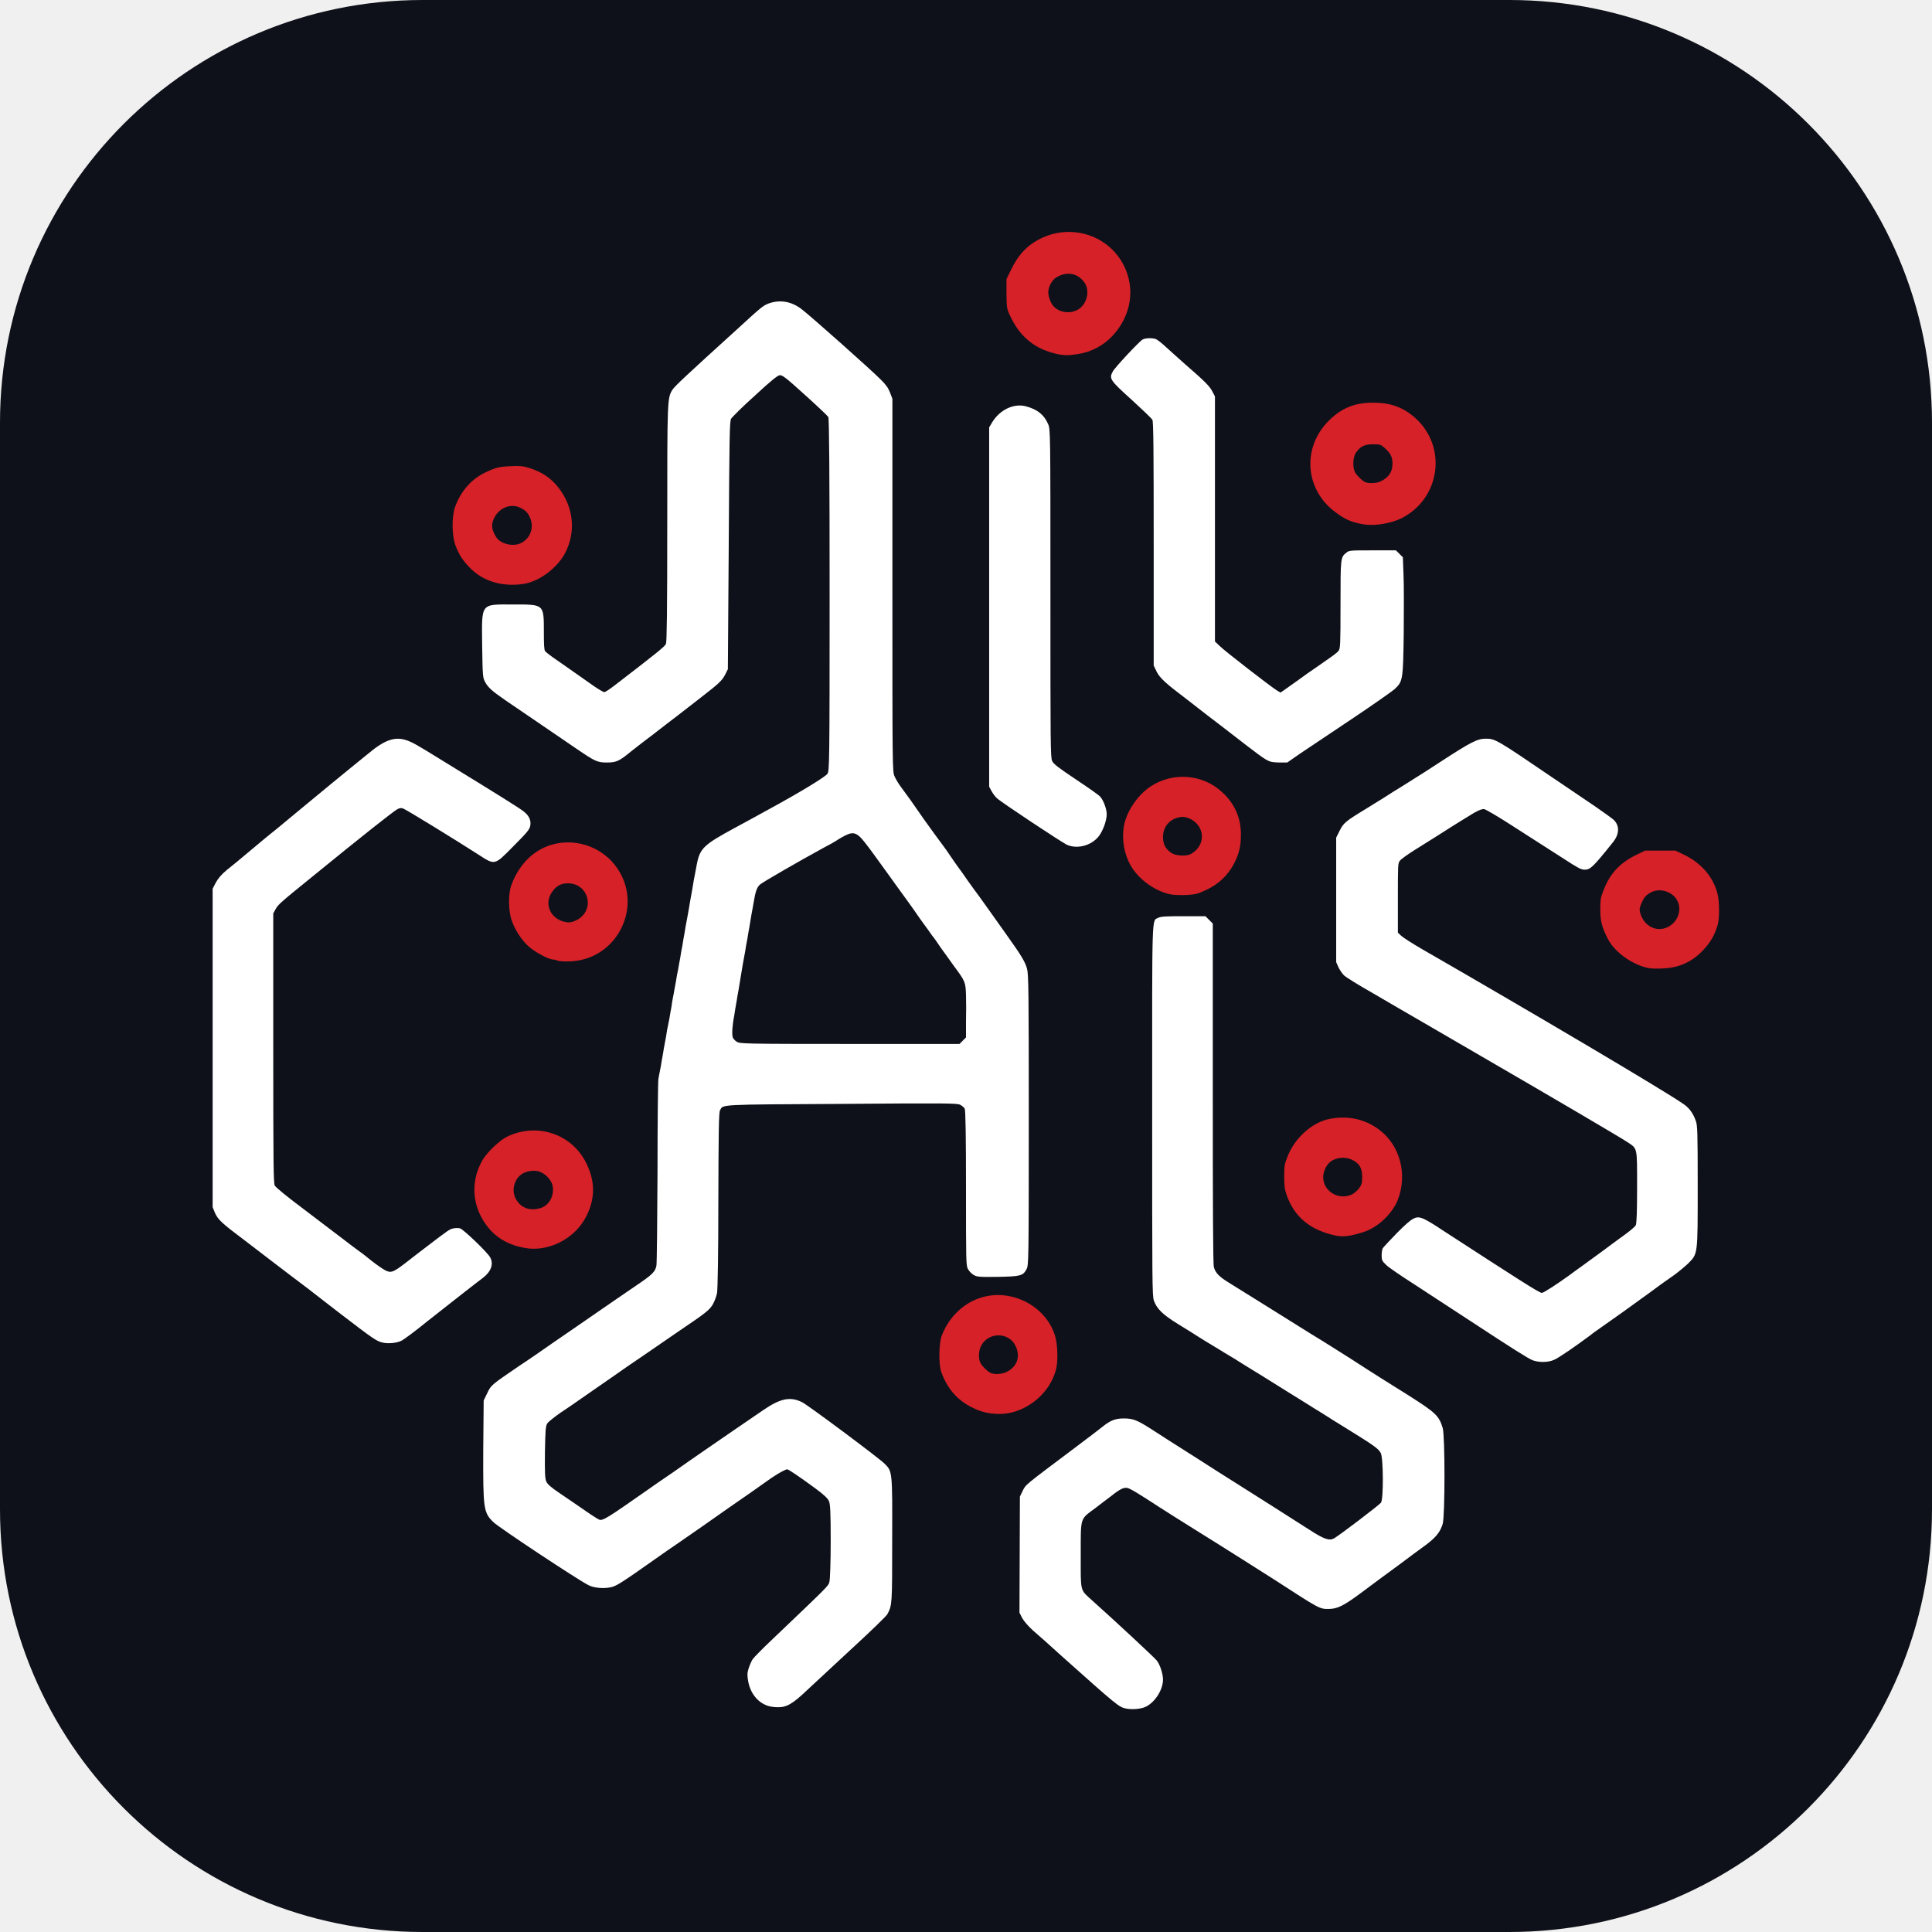
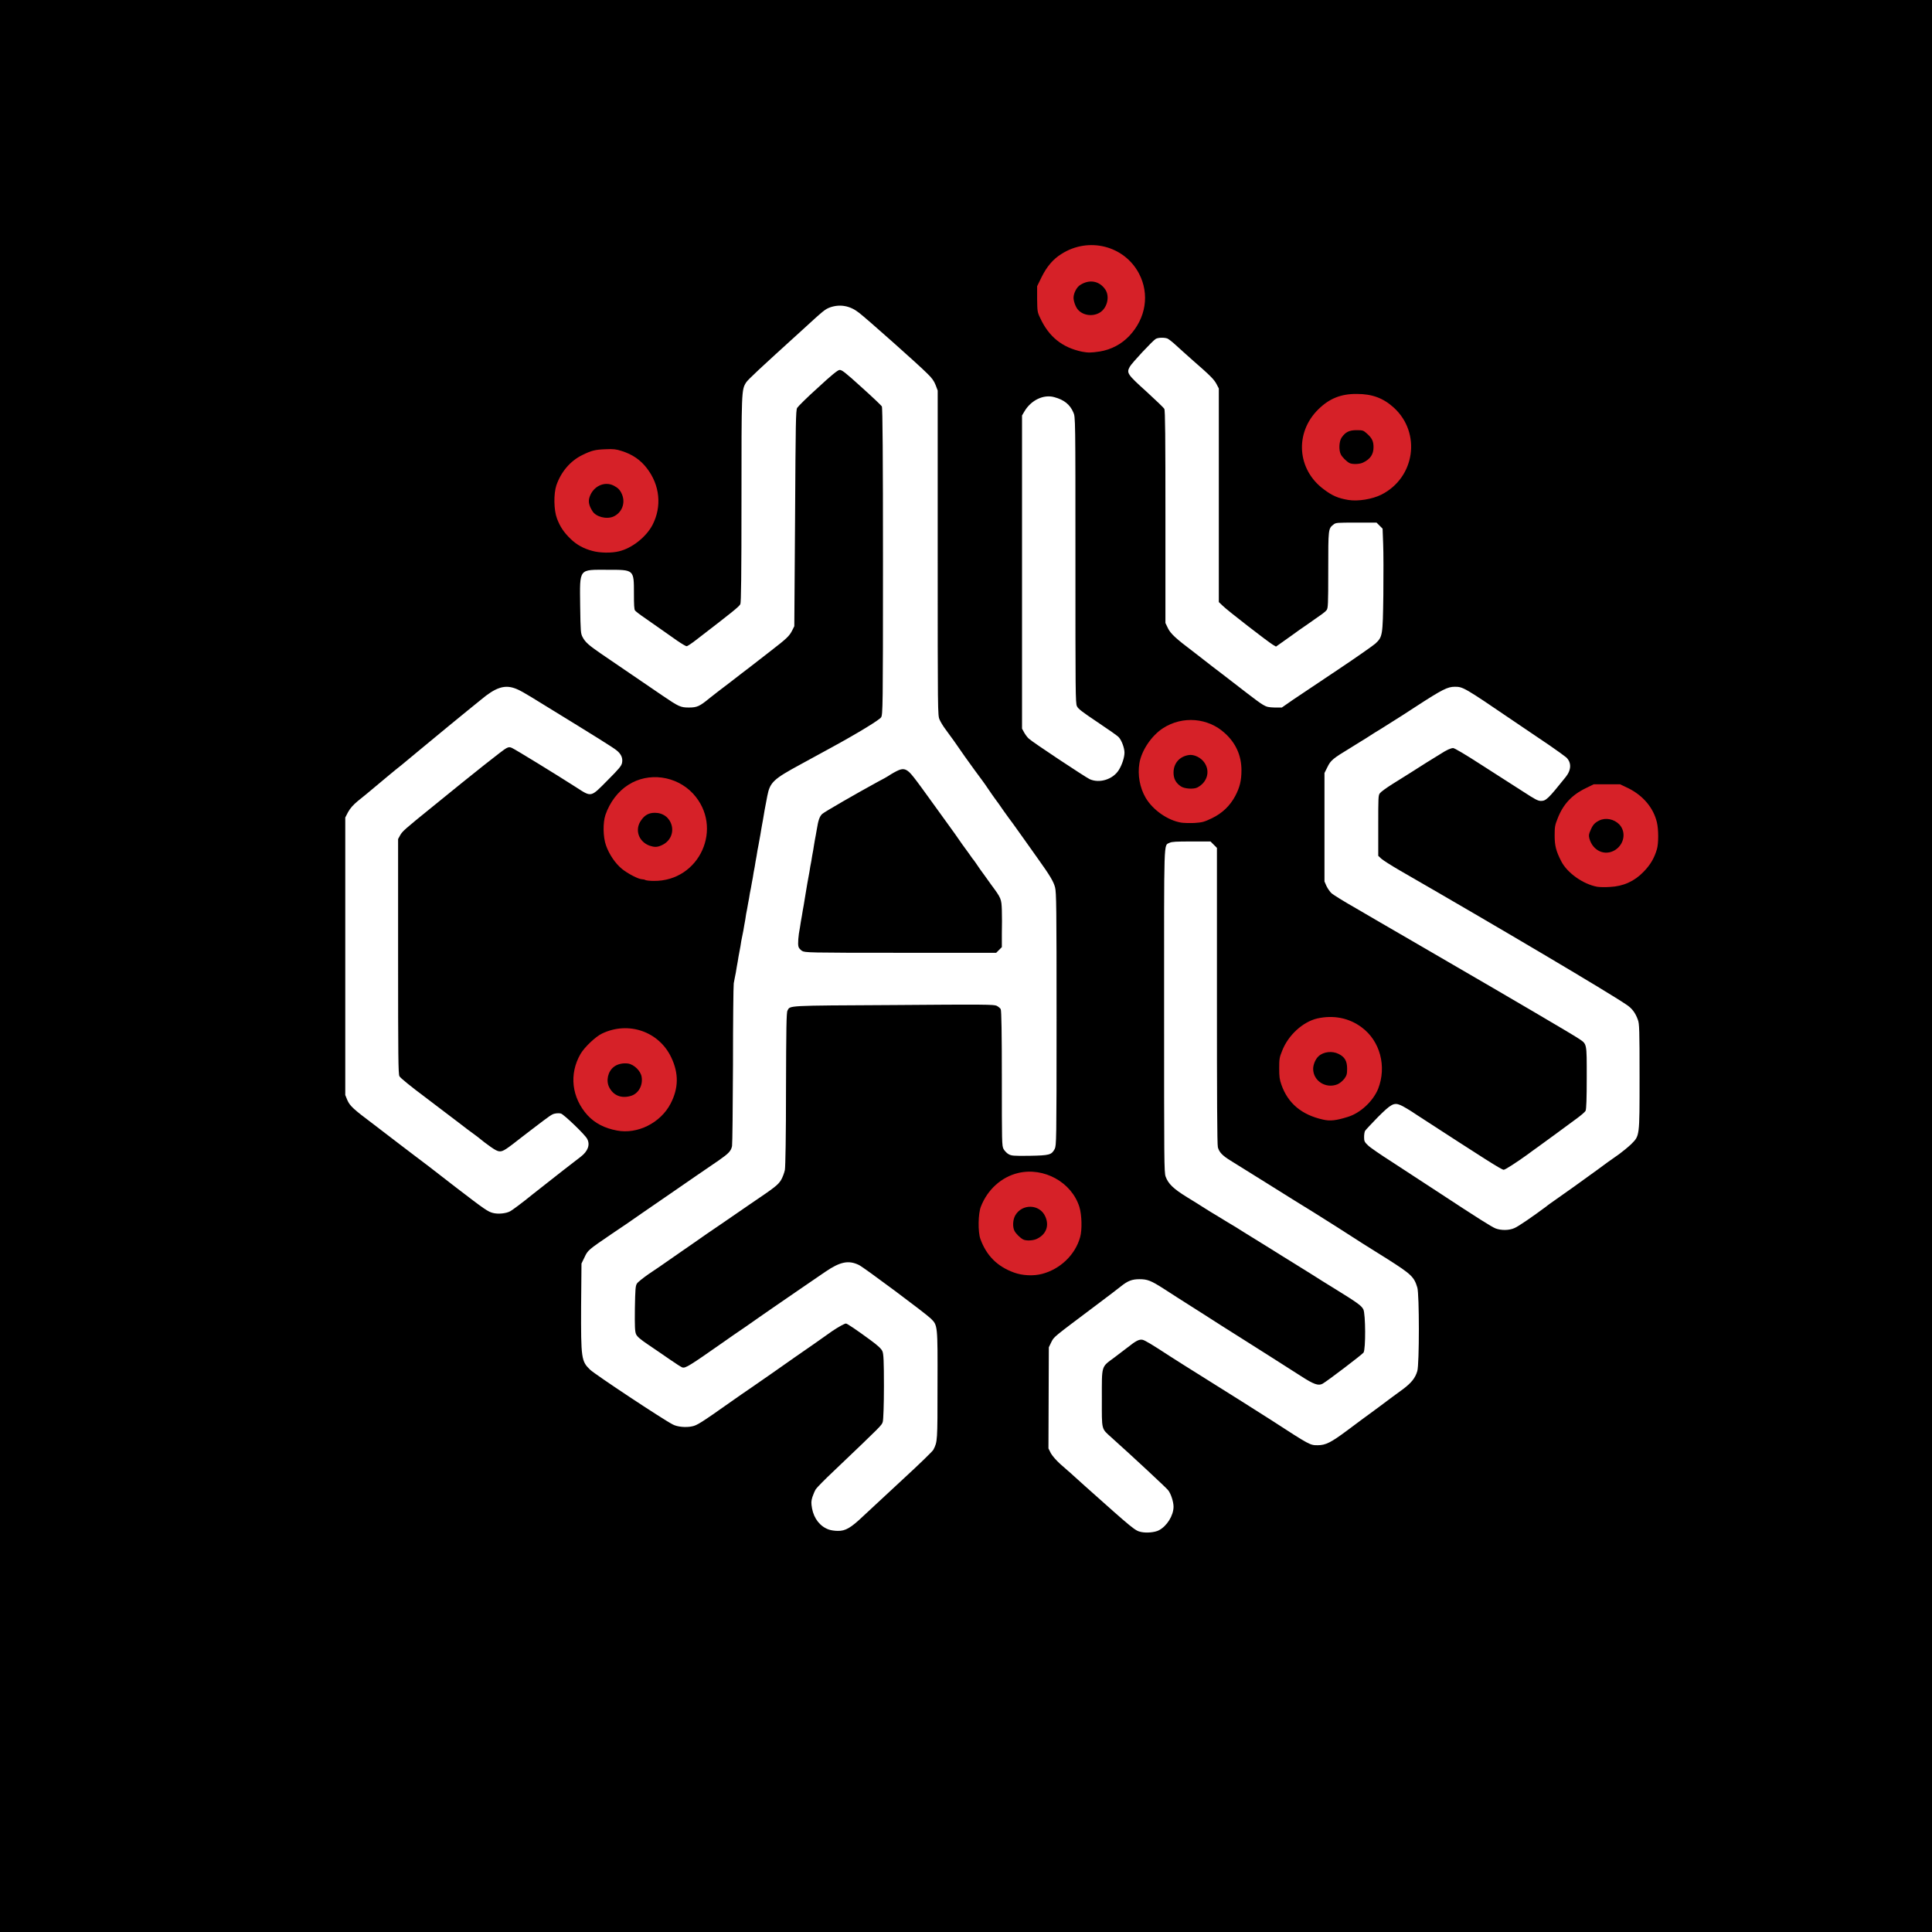
- <svg xmlns="http://www.w3.org/2000/svg" viewBox="0 0 1024 1024">
-   <rect width="1024" height="1024" rx="224" fill="#0e1119" />
-   <g transform="translate(512 512) scale(1.1474) translate(-531.0 -469.0)">
-     <path fill="#FFFFFF" fill-rule="evenodd" d="M604.9,812C601.6,811.3 601.1,810.9 574.9,787.5C569.9,782.9 564.1,777.8 562,776C559.8,774 557.9,771.8 557,770.3L555.7,767.7L555.8,740.9L555.9,714.1L557.1,711.6C558.8,708.3 557.3,709.6 581.9,691.1C587.5,686.9 593,682.7 594.1,681.8C597.7,678.9 600,678 603.9,678C608.1,678 610,678.7 616.7,683C621.3,686 625.4,688.6 638,696.6C640.6,698.3 645.1,701.1 648,703C650.8,704.8 655.1,707.5 657.5,709C664.2,713.2 680.7,723.7 689.6,729.4C696.4,733.8 698.8,734.6 701,733.4C703.5,732 721.9,718 722.7,716.9C723.9,715.1 723.8,696.4 722.6,694C721.6,692 719.5,690.5 707.2,682.9C703.1,680.4 698,677.2 696,675.9C693.9,674.6 689.5,671.9 686.2,669.8C682.9,667.8 677.2,664.2 673.5,661.9C669.7,659.5 665,656.6 663,655.4C660.9,654.1 657.3,651.9 655,650.4C652.6,649 648.5,646.5 645.9,644.9C643.2,643.3 639.8,641.2 638.4,640.3C636.9,639.3 632.7,636.7 629.1,634.5C621.8,630 619.2,627.4 617.8,623.6C617,621.2 617,615.7 617,535.7C617,442 616.7,448.4 619.9,446.7C621.1,446.1 623.5,446 631.5,446L641.6,446L643.3,447.7L645,449.4L645,527.8C645,580.2 645.1,606.8 645.5,608.1C646.2,610.7 647.9,612.5 652.3,615.2C661.2,620.7 682.6,634.1 685.8,636.1C687.7,637.3 692.2,640.1 696,642.4C699.7,644.7 705.4,648.3 708.7,650.4C719,657.1 725.4,661.1 735.5,667.4C748.1,675.4 749.5,676.8 751.2,682.4C752.3,685.9 752.3,723 751.2,726.7C750.1,730.4 748.1,732.9 743.6,736.3C741.4,737.9 735.5,742.2 730.5,746C725.4,749.7 718,755.2 714,758.2C705.4,764.6 702.6,766 698.4,766C694.3,766 694.3,766 673.5,752.5C666.1,747.8 648.3,736.5 637,729.5C629.5,724.8 623.6,721.1 620.2,718.9C610.4,712.5 606.9,710.4 605.5,710.1C603.8,709.8 602.1,710.6 597.6,714.2C596,715.4 592.8,717.8 590.5,719.6C583.6,724.7 584,723.4 584,741.2C584,758.5 583.6,756.9 589.2,762C600.6,772.2 618.3,788.7 619.1,789.8C620.6,791.6 622,796 622,798.6C622,803.2 618.5,808.9 614.2,811.1C612.1,812.2 607.7,812.6 604.9,812ZM439.3,810.7C434.7,809.1 431.4,804.9 430.4,799.5C429.9,796.6 429.9,795.7 430.6,793.4C431.1,791.9 431.9,790.1 432.4,789.3C432.9,788.5 437.2,784.1 442,779.6C467.8,755 467.4,755.4 467.9,753.5C468.2,752.5 468.5,744.5 468.5,734.8C468.5,721.3 468.3,717.6 467.7,716.2C467.2,715 465.5,713.3 461.4,710.3C454.2,705 449,701.5 448.4,701.5C447.6,701.5 444.4,703.3 441.1,705.5C439.4,706.7 435.3,709.6 431.9,712C425.4,716.5 417.6,721.9 409.7,727.5C407.2,729.2 402.3,732.6 398.9,735C395.5,737.3 390.3,740.9 387.5,742.9C371.5,754.2 369.4,755.5 366.8,756C363.6,756.7 359,756.3 356.6,755C351.6,752.5 315.4,728.5 312.8,726C308.1,721.5 307.9,720 308,692.5L308.2,669.7L309.8,666.4C311.6,662.6 311.6,662.6 324.5,653.8C328.5,651.2 335.3,646.5 339.7,643.4C344.1,640.4 351,635.6 355.1,632.8C359.2,630 365.7,625.5 369.6,622.8C373.5,620.1 378.6,616.6 381,615C386.3,611.3 387.5,610 388,607.4C388.2,606.2 388.4,586.9 388.5,564.5C388.5,542 388.7,522.6 388.9,521.2C389.2,519.8 389.6,517.2 390,515.5C390.3,513.7 390.7,511.1 391,509.7C391.2,508.3 391.6,506 391.9,504.5C392.2,502.9 392.7,500.4 392.9,498.7C393.2,497.1 393.7,494.6 394,493.2C394.2,491.8 394.7,489.2 395,487.5C395.2,485.7 395.7,483.1 396,481.7C396.2,480.3 396.7,477.9 397,476.2C397.2,474.6 397.7,472.1 398,470.7C398.2,469.3 398.7,466.9 399,465.2C399.2,463.6 399.7,461 400,459.5C400.2,457.9 400.7,455.4 401,453.7C401.2,452.1 401.7,449.5 402,448C402.3,446.4 402.7,444 403,442.5C403.2,440.9 403.7,438.6 403.9,437.2C404.2,435.8 404.5,433.8 404.7,432.7C405,430.7 405.2,429.6 406.7,421.8C408.1,414.6 410,412.9 424.2,405.2C427.2,403.6 434.9,399.4 440.5,396.3C455,388.4 466.2,381.5 467,380.2C467.9,378.8 468,375.4 468,297.5C468,242.1 467.8,216.1 467.4,215.4C467.1,214.9 462.3,210.3 456.6,205.2C447.9,197.3 446.1,195.9 444.9,196.1C444,196.2 440.7,198.8 433.5,205.5C427.9,210.5 423,215.4 422.5,216.2C421.8,217.6 421.7,223.3 421.4,274.8L421,331.9L419.8,334.3C418.3,337.2 416.9,338.5 408.5,345C405.1,347.6 400.5,351.2 398.2,353C395.9,354.7 390.8,358.7 386.9,361.7C382.9,364.7 378,368.5 376,370.1C370.8,374.4 369.4,375 365.1,375C360.7,375 359.7,374.5 351.3,368.8C343.6,363.5 325.6,351.3 318.6,346.5C312.2,342.1 310.2,340.4 308.8,337.7C307.8,335.8 307.7,335 307.5,321.1C307.3,300.9 306.5,302 322.1,302C336.1,302 336,301.8 336,314.6C336,320.4 336.1,323 336.6,323.6C336.9,324 339.3,325.9 342,327.7C344.6,329.5 348.6,332.3 351,334C353.3,335.6 357,338.2 359.1,339.7C361.3,341.2 363.5,342.5 363.9,342.5C364.4,342.5 366.6,341 368.8,339.3C388.3,324.3 391.8,321.5 392.4,320.2C392.8,319.2 393,305.2 393,264.8C393,207.2 393,206.7 395.4,202.8C396.4,201.2 402.3,195.7 424.9,175.2C437,164.1 437.2,164 440,162.9C445.2,161.1 450.5,162 455.2,165.7C458.7,168.3 487.3,193.7 491.5,198C494,200.4 495.1,202 495.9,204.1L497,207L497,293.1C497,377.9 497,379.2 498,381.4C498.5,382.6 499.9,384.9 501.1,386.5C503.8,390.1 506.8,394.3 511.4,401C515.3,406.4 518.2,410.5 520.5,413.5C521.2,414.4 522.8,416.7 524,418.5C525.2,420.2 526.7,422.5 527.5,423.5C528.2,424.4 530.2,427.2 531.9,429.7C533.7,432.2 535.9,435.3 537,436.7C538,438.1 540.7,441.9 543,445.1C545.3,448.4 548.5,452.9 550.1,455.1C556.4,463.9 558.4,467.2 559.2,470.3C559.9,473 560,480.8 560,540.2C560,606.1 559.9,607 559,609C557.3,612.1 556.4,612.4 545.6,612.6C537,612.7 536.1,612.6 534.5,611.7C533.6,611.2 532.4,609.9 531.9,609C531,607.3 531,605.4 531,571.6C531,548 530.8,535.6 530.4,534.9C530.2,534.4 529.2,533.6 528.3,533.1C526.8,532.4 522.6,532.3 473.5,532.7C416.1,533 418.9,532.9 417.4,535.6C416.8,536.5 416.7,545.3 416.6,577C416.6,602.1 416.3,618.3 416,620.1C415.7,621.6 414.8,624 414,625.4C412.3,628.1 410.9,629.2 397.6,638.2C393.2,641.2 386.1,646.1 381.9,649C377.7,651.8 371.2,656.3 367.4,659C363.7,661.6 358.1,665.4 355,667.6C352,669.7 347,673.2 343.9,675.2C340.9,677.3 338,679.6 337.6,680.3C336.8,681.5 336.7,683.3 336.5,693.5C336.4,703 336.5,705.6 337.1,707.1C337.7,708.4 339.1,709.7 343.7,712.8C346.9,714.9 352,718.5 355.1,720.6C358.1,722.7 361.1,724.6 361.7,724.8C363.4,725.2 365.5,723.9 383.2,711.5C386,709.5 391.5,705.7 395.5,703C399.4,700.2 406,695.7 410,692.9C417.2,688 427.2,681 437.4,674.1C445.3,668.7 449.8,667.8 455.3,670.5C458.1,671.9 490.7,696.2 493.4,698.9C497,702.5 497,702.2 496.9,734.2C496.9,764.1 496.9,764.1 494.7,768.4C494.3,769.2 487.1,776.2 478.6,784C470.2,791.8 460.7,800.6 457.6,803.5C451,809.8 448.1,811.5 444,811.4C442.5,811.4 440.4,811.1 439.3,810.7ZM792.7,651.1C790.5,650.2 783.5,645.8 762.5,632C754.6,626.8 743.5,619.6 737.7,615.8C731.9,612.1 726.2,608.2 725.1,607.1C723.2,605.3 723,604.8 723,602.7C723,601.4 723.2,600 723.5,599.4C723.8,598.9 726.8,595.7 730.2,592.2C737.3,585.1 738.8,584.3 742.2,585.7C743.3,586.1 747.4,588.5 751.2,591.1C786.5,614 795.8,620 797,620C797.8,620 803.8,616.1 809.5,612C811,610.9 813.4,609.1 815,608C816.5,606.9 820.6,603.9 824.2,601.3C827.8,598.6 832.7,595 835.2,593.2C837.7,591.4 840.1,589.4 840.4,588.7C840.8,587.8 841,582.4 841,571C841,552.4 841.2,553.5 836.6,550.4C833.7,548.4 798.9,528 768.2,510.2C765.7,508.8 756.1,503.1 746.7,497.7C737.4,492.3 724.6,484.9 718.5,481.3C712.3,477.8 706.6,474.2 705.8,473.5C705,472.8 703.8,471.1 703.1,469.7L702,467.2L702,438.5L702,409.7L703.6,406.5C705.3,403 706.5,402 715.6,396.5C717.6,395.3 721.3,392.9 724,391.3C726.6,389.6 730.4,387.2 732.6,385.9C742.2,379.9 745.1,378 750.3,374.6C764.6,365.3 767.3,364 771.1,364C775.4,364 776,364.3 801.7,381.8C808.6,386.5 817.5,392.5 821.5,395.2C825.4,397.9 829.3,400.7 830.1,401.4C833,404.1 832.9,408.1 829.8,411.9C820.5,423.5 819.4,424.5 816.7,424.5C815.1,424.5 813.5,423.6 807.5,419.7C804.9,418 800.2,415 797.2,413.1C794.2,411.2 788.9,407.8 785.5,405.6C776.4,399.7 770.9,396.5 770.2,396.5C769,396.5 766.7,397.5 763.5,399.6C761.7,400.7 758.4,402.7 756.2,404.1C754,405.5 750.2,407.9 747.7,409.5C745.2,411 740.8,413.9 737.8,415.7C734.8,417.6 731.9,419.7 731.4,420.4C730.5,421.5 730.5,422.6 730.5,437.6L730.5,453.6L732.1,455.1C733.1,456 737.5,458.8 742,461.4C793.9,491.3 851.9,525.6 861.9,532.4C864.9,534.3 866.8,536.8 868.1,540.5C868.9,542.5 869,545.8 869,570.7C869,603 869.1,601.8 864.5,606.5C862.9,608 860.1,610.3 858.2,611.7C856.3,613 853.5,615 852.1,616C850.6,617.1 848.3,618.8 846.8,619.9C836.6,627.3 830.9,631.4 825,635.5C822.9,637 820.4,638.7 819.5,639.5C812.8,644.5 804.7,650.1 802.7,650.9C799.9,652.2 795.6,652.2 792.7,651.1ZM261.3,642.9C258.6,642.2 257.2,641.3 241.2,629C237.6,626.2 231.2,621.3 227,618C222.7,614.8 216.2,609.8 212.5,607C208.7,604.1 202.2,599.1 198,595.9C187.2,587.8 185.5,586.2 184.1,583.1L183,580.4L183,506.9L183,433.3L184.5,430.4C185.7,428.3 187.1,426.7 189.6,424.6C191.6,423 196.2,419.3 199.8,416.2C203.4,413.2 209.2,408.3 212.8,405.5C216.3,402.6 220.5,399.1 222.2,397.7C223.9,396.3 230.8,390.6 237.7,384.9C244.6,379.3 252.3,372.9 255,370.8C262.4,364.6 267.1,362.9 272.5,364.7C275.2,365.6 277.5,366.9 288.8,373.9C315.7,390.4 325,396.2 326.8,397.7C329.2,399.6 330.2,401.8 329.7,404.3C329.4,405.9 328.2,407.4 322,413.6C313,422.7 313.6,422.6 305.4,417.3C294.8,410.5 273.3,397.3 271.3,396.4C270.2,395.9 269.6,395.9 268.3,396.6C266.8,397.3 251.4,409.5 229.7,427.2C214,439.9 213.3,440.6 212.1,442.7L211,444.7L211,506.9C211,560.7 211.1,569.2 211.7,570.4C212.1,571.3 217.8,575.9 226.1,582.1C233.6,587.8 241.6,593.9 244,595.7C246.3,597.5 249.2,599.7 250.5,600.6C251.7,601.4 254.5,603.6 256.7,605.4C258.9,607.1 261.6,609 262.8,609.6C265.4,610.9 266.4,610.5 271.8,606.4C273.9,604.7 278.7,601.1 282.3,598.3C291.9,591 292.5,590.5 294.3,590.2C295.2,590 296.6,590 297.3,590.2C298.8,590.6 310.1,601.4 311.2,603.6C312.9,606.7 311.6,610.2 307.8,613.1C304.7,615.4 294,623.8 282.2,633.1C276.8,637.5 271.4,641.5 270.4,642C268.2,643.2 264,643.6 261.3,642.9ZM529.5,503.5L531,502L531,494.9C531.1,490.9 531.1,485.3 531,482.5C530.8,476.4 530.7,476.1 525.2,468.7C523.4,466.2 520.8,462.5 519.3,460.5C517.9,458.4 516.2,455.9 515.4,455C514.7,454 512.3,450.6 510,447.5C507.8,444.3 504.3,439.3 502.2,436.5C500.1,433.6 497.1,429.5 495.7,427.5C483.6,410.7 482.5,409.3 480.3,408.1C478.4,407.2 476.9,407.6 472.2,410.4C470.6,411.5 467.4,413.3 465.2,414.4C453.5,420.8 437,430.3 435.8,431.4C434.4,432.7 433.7,434.7 432.9,439.7C432.6,441.4 432.2,443.8 431.9,445.2C431.7,446.6 431.2,449.1 431,450.7C430.7,452.4 430.2,454.9 430,456.5C429.7,458 429.2,460.6 429,462.2C428.7,463.9 428.2,466.6 427.9,468.2C427.6,469.9 427.2,472.6 426.9,474.2C426.6,475.9 426.2,478.3 426,479.7C425.7,481.1 425.3,483.7 425,485.5C424.7,487.2 424.2,489.9 424,491.5C423.1,496 422.8,500.3 423.2,501.7C423.3,502.4 424.2,503.4 425.1,504C426.7,504.9 427.9,505 477.4,505L528,505L529.5,503.5ZM577.6,413C575.1,411.8 547.3,393.4 545.3,391.5C544.5,390.8 543.4,389.3 542.8,388.2L541.7,386.2L541.7,303.2L541.7,220.2L543,218C546.5,212.1 553.1,208.9 558.8,210.5C564,211.9 567.1,214.4 568.9,218.6C570,221 570,221.4 570,296.8C570,366.3 570,372.7 570.8,374.3C571.4,375.7 573.7,377.4 581.9,382.9C587.6,386.7 592.6,390.2 593,390.8C594.5,392.4 596,396.5 596,398.9C596,401.4 594.7,405.4 593,408.1C589.9,413.1 582.8,415.3 577.6,413ZM669.5,373.6C668.2,372.9 664.3,370 660.7,367.2C657.1,364.4 651.4,360 648,357.4C644.6,354.8 640.1,351.4 638,349.7C635.9,348.1 633.3,346 632.2,345.2C623.3,338.5 620.5,335.9 619.1,333.1L617.7,330.2L617.7,274C617.7,232 617.6,217.4 617.1,216.7C616.8,216.1 612.6,212.1 607.8,207.7C597.5,198.4 597,197.7 598.8,194.4C599.7,192.6 611,180.5 612.6,179.6C613.9,178.9 616.9,178.8 618.7,179.4C619.4,179.7 621.5,181.3 623.4,183.1C625.2,184.8 629.2,188.3 632.2,191C641.4,199 643.5,201.1 644.8,203.6L646,205.9L646,262.5L646,319.1L648.1,321.1C650.6,323.6 672.1,340.2 674.6,341.7L676.3,342.7L678.3,341.3C679.3,340.6 682.1,338.6 684.5,336.9C686.8,335.2 690.6,332.5 693,330.9C701.2,325.2 702.2,324.5 703.1,323.4C703.9,322.4 704,320.6 704,302.1C704,280.2 704,280.2 706.8,278C708,277 708.7,277 718.8,277L729.6,277L731.2,278.6L732.8,280.2L733.1,288.2C733.3,292.6 733.3,304.9 733.2,315.4C732.9,337 732.8,337.5 729,341.1C728,342 719.1,348.3 709.2,354.9C699.3,361.5 688.6,368.7 685.3,370.9L679.4,375L675.6,375C672.3,374.9 671.4,374.7 669.5,373.6Z" />
-     <path fill="#D62128" fill-rule="evenodd" d="M537.5,674.5C528.6,671.3 522.8,665.5 519.6,656.6C518.3,653 518.4,643.2 519.9,639.5C523.4,630.5 530.8,623.8 539.7,621.7C553.3,618.5 568,626.6 572.1,639.7C573.4,643.9 573.6,651.8 572.5,655.7C569.9,665.1 561.9,672.7 552.3,675.2C547.7,676.4 541.9,676.1 537.5,674.5ZM549.8,656.5C554.6,654.1 556.2,649.5 554,644.7C551,638.1 541.7,637.9 538.1,644.2C536.8,646.5 536.6,650.3 537.7,652.4C538.4,653.8 540.6,656 542.2,656.9C543.8,657.8 547.8,657.6 549.8,656.5ZM327,599.2C320.4,598 315.3,595.3 311.4,591.1C303,581.8 301.5,569.3 307.7,558.6C309.8,555 315.7,549.4 319.1,547.8C333.1,541.1 349.3,546.7 355.8,560.5C359.8,568.9 359.7,576.8 355.4,585C350.1,595.2 337.8,601.3 327,599.2ZM701.2,593.4C690,590.9 682.7,584.9 679.2,575C678.2,572.2 678,570.7 678,566.3C678,561.5 678.1,560.5 679.5,557.1C682.7,548.7 690.5,541.6 698.2,539.8C706.8,537.9 715,539.5 721.7,544.5C731.5,551.7 735.1,565.3 730.4,577.2C727.7,583.7 721,590 714.3,592C708.2,593.9 705,594.3 701.2,593.4ZM334.2,580.9C338.3,579.8 340.8,575.4 340.1,570.9C339.7,567.7 336.1,564.2 332.9,563.7C330.2,563.3 327.1,564 325.3,565.5C322.2,567.9 321.1,572.8 322.9,576.3C325.1,580.6 329.2,582.3 334.2,580.9ZM708.9,574.7C710.1,574.2 711.5,573 712.5,571.8C713.8,570 714,569.3 714,566.4C714,562.3 712.7,560.2 709.5,558.6C706.1,556.9 701.5,557.4 698.9,559.8C697.3,561.2 696,564.2 696,566.5C696,572.9 702.7,577.2 708.9,574.7ZM846.5,470C839,468.6 830.6,462.6 827.5,456.5C824.7,451.1 824,448.1 824,442.9C824,438.6 824.1,437.4 825.5,434C828.4,426.4 833,421.4 840.4,417.8L844.7,415.7L851.7,415.7L858.7,415.7L863.1,417.8C870.9,421.7 876.4,428.2 878.2,435.9C879.1,439.6 879.1,447.1 878.2,450.1C876.8,454.9 874.7,458.4 871.1,462.1C866.3,467.1 860.3,469.8 853.3,470.1C850.8,470.3 847.7,470.2 846.5,470ZM342.2,466.5C341.7,466.2 340.7,466 340.1,466C338.3,465.9 332.8,463.1 329.6,460.5C326.1,457.6 322.9,452.9 321.2,448.1C319.6,443.7 319.5,436 320.9,431.9C323.2,425.2 327.6,419.4 333,416C343.7,409.1 358.4,411.1 367.3,420.6C383.8,438.5 370.9,467.2 346.5,466.9C344.7,466.9 342.8,466.7 342.2,466.5ZM856.1,450.5C860.9,447.4 862,441 858.3,437C855.5,434.1 851,433.2 847.6,434.9C845.2,436.1 844.2,437.2 843,440.1C842.1,442.1 842,442.8 842.4,444.4C844.2,451 850.7,453.9 856.1,450.5ZM350.7,448C355,446.1 357.1,441.8 356,437.5C354.9,433.4 351.5,430.8 347.1,430.8C343.9,430.8 341.7,432 339.8,434.8C336.3,439.7 338.4,446 344.2,448.2C346.9,449.1 348.3,449.1 350.7,448ZM626,436C618.9,434.8 611,429.3 607.2,422.8C604.1,417.5 602.9,410.7 603.9,404.6C605,397.8 610.3,389.9 616.5,385.9C626.8,379.3 640.3,380.4 649.2,388.6C655,393.8 658,400.5 658,408.2C658,413.8 657.1,417.3 654.7,421.9C651.9,427.1 647.9,431 642.3,433.7C638.1,435.7 637.3,435.9 633,436.2C630.3,436.3 627.2,436.2 626,436ZM634.6,417.4C639.8,414.7 641.5,409 638.5,404.4C636.7,401.6 632.9,399.7 630,400.2C625.1,401 622,404.6 622,409.5C622,412.7 623.2,415 625.9,416.8C627.8,418.1 632.6,418.4 634.6,417.4ZM314,292C309.4,290.8 305.7,288.8 302.4,285.6C298.9,282.2 296.9,279.3 295.2,274.8C293.5,270.3 293.4,261.7 294.9,257.2C297.4,250 302.3,244.3 308.6,241.2C313.5,238.8 315.3,238.3 321.1,238.1C325.1,237.9 326.6,238.1 329.4,239C335.2,240.8 339.5,243.8 342.8,248.1C349.8,257.1 350.9,268.5 345.8,278.3C342.4,284.7 334.9,290.6 328.1,292.2C324.2,293.2 317.9,293.1 314,292ZM325.1,273.8C329.6,271.8 331.6,266.7 329.7,262.1C328.7,259.7 327.6,258.6 325.3,257.4C320.4,254.9 314.4,257.7 312.5,263.4C311.7,265.7 312.1,267.9 314,270.9C315.8,273.9 321.4,275.4 325.1,273.8ZM714.7,265C709.3,264.1 706.2,262.8 701.7,259.4C687.4,248.9 686.1,229.3 698.8,216.9C704.6,211.2 710.8,208.7 719.2,208.8C727.3,208.8 733.2,211 738.8,216.1C753.4,229.5 750,253.2 732.1,262.2C727.2,264.6 719.9,265.8 714.7,265ZM722.6,245.1C726.3,243.3 728,240.8 728,237C728,233.9 727.2,232.2 724.5,229.8C722.6,228.1 722.3,228 719,228C715.1,228 713.1,229 711.1,231.9C709.7,233.9 709.5,238.7 710.7,240.9C711.4,242.3 713.6,244.5 715.2,245.4C716.7,246.2 720.8,246.1 722.6,245.1ZM573.5,186.4C563,184.2 555.9,178.5 551.3,168.5C549.8,165.4 549.8,164.9 549.7,158.5L549.7,151.7L552,147C554.8,141.3 558.2,137.3 562.6,134.6C577,125.4 595.9,130.2 603.7,145C609.4,155.9 607.4,168.7 598.5,178.1C594.4,182.4 589,185.3 582.9,186.3C578.2,187 576.7,187 573.5,186.4ZM582.7,165.8C586.8,163.5 588.4,157.2 585.8,153.4C582.7,148.9 577.5,147.9 572.6,151C570.7,152.1 569,155.4 569,157.8C569,159.7 570.1,162.7 571.3,164.1C574,167.2 579,167.9 582.7,165.8Z" />
-   </g>
+ <svg xmlns="http://www.w3.org/2000/svg" viewBox="0 0 1024 1024" width="1024" height="1024">
+   <rect width="1024" height="1024" fill="#000000" />
+   <path fill="#FFFFFF" fill-rule="evenodd" d="M604.9,812.0C601.6,811.3 601.1,810.9 574.9,787.5C569.9,782.9 564.1,777.8 562.0,776.0C559.8,774.0 557.9,771.8 557.0,770.3L555.7,767.7L555.8,740.9L555.9,714.1L557.1,711.6C558.8,708.3 557.3,709.6 581.9,691.1C587.5,686.9 593.0,682.7 594.1,681.8C597.7,678.9 600.0,678.0 603.9,678.0C608.1,678.0 610.0,678.7 616.7,683.0C621.3,686.0 625.4,688.6 638.0,696.6C640.6,698.3 645.1,701.1 648.0,703.0C650.8,704.8 655.1,707.5 657.5,709.0C664.2,713.2 680.7,723.7 689.6,729.4C696.4,733.8 698.8,734.6 701.0,733.4C703.5,732.0 721.9,718.0 722.7,716.9C723.9,715.1 723.8,696.4 722.6,694.0C721.6,692.0 719.5,690.5 707.2,682.9C703.1,680.4 698.0,677.2 696.0,675.9C693.9,674.6 689.5,671.9 686.2,669.8C682.9,667.8 677.2,664.2 673.5,661.9C669.7,659.5 665.0,656.6 663.0,655.4C660.9,654.1 657.3,651.9 655.0,650.4C652.6,649.0 648.5,646.5 645.9,644.9C643.2,643.3 639.8,641.2 638.4,640.3C636.9,639.3 632.7,636.7 629.1,634.5C621.8,630.0 619.2,627.4 617.8,623.6C617.0,621.2 617.0,615.7 617.0,535.7C617.0,442.0 616.7,448.4 619.9,446.7C621.1,446.1 623.5,446.0 631.5,446.0L641.6,446.0L643.3,447.7L645.0,449.4L645.0,527.8C645.0,580.2 645.1,606.8 645.5,608.1C646.2,610.7 647.9,612.5 652.3,615.2C661.2,620.7 682.6,634.1 685.8,636.1C687.7,637.3 692.2,640.1 696.0,642.4C699.7,644.7 705.4,648.3 708.7,650.4C719.0,657.1 725.4,661.1 735.5,667.4C748.1,675.4 749.5,676.8 751.2,682.4C752.3,685.9 752.3,723.0 751.2,726.7C750.1,730.4 748.1,732.9 743.6,736.3C741.4,737.9 735.5,742.2 730.5,746.0C725.4,749.7 718.0,755.2 714.0,758.2C705.4,764.6 702.6,766.0 698.4,766.0C694.3,766.0 694.3,766.0 673.5,752.5C666.1,747.8 648.3,736.5 637.0,729.5C629.5,724.8 623.6,721.1 620.2,718.9C610.4,712.5 606.9,710.4 605.5,710.1C603.8,709.8 602.1,710.6 597.6,714.2C596.0,715.4 592.8,717.8 590.5,719.6C583.6,724.7 584.0,723.4 584.0,741.2C584.0,758.5 583.6,756.9 589.2,762.0C600.6,772.2 618.3,788.7 619.1,789.8C620.6,791.6 622.0,796.0 622.0,798.6C622.0,803.2 618.5,808.9 614.2,811.1C612.1,812.2 607.7,812.6 604.9,812.0ZM439.3,810.7C434.7,809.1 431.4,804.9 430.4,799.5C429.9,796.6 429.9,795.7 430.6,793.4C431.1,791.9 431.9,790.1 432.4,789.3C432.9,788.5 437.2,784.1 442.0,779.6C467.8,755.0 467.4,755.4 467.9,753.5C468.2,752.5 468.5,744.5 468.5,734.8C468.5,721.3 468.3,717.6 467.7,716.2C467.2,715.0 465.5,713.3 461.4,710.3C454.2,705.0 449.0,701.5 448.4,701.5C447.6,701.5 444.4,703.3 441.1,705.5C439.4,706.7 435.3,709.6 431.9,712.0C425.4,716.5 417.6,721.9 409.7,727.5C407.2,729.2 402.3,732.6 398.9,735.0C395.5,737.3 390.3,740.9 387.5,742.9C371.5,754.2 369.4,755.5 366.8,756.0C363.6,756.7 359.0,756.3 356.6,755.0C351.6,752.5 315.4,728.5 312.8,726.0C308.1,721.5 307.9,720.0 308.0,692.5L308.2,669.7L309.8,666.4C311.6,662.6 311.6,662.6 324.5,653.8C328.5,651.2 335.3,646.5 339.7,643.4C344.1,640.4 351.0,635.6 355.1,632.8C359.2,630.0 365.7,625.5 369.6,622.8C373.5,620.1 378.6,616.6 381.0,615.0C386.3,611.3 387.5,610.0 388.0,607.4C388.2,606.2 388.4,586.9 388.5,564.5C388.5,542.0 388.7,522.6 388.9,521.2C389.2,519.8 389.6,517.2 390.0,515.5C390.3,513.7 390.7,511.1 391.0,509.7C391.2,508.3 391.6,506.0 391.9,504.5C392.2,502.9 392.7,500.4 392.9,498.7C393.2,497.1 393.7,494.6 394.0,493.2C394.2,491.8 394.7,489.2 395.0,487.5C395.2,485.7 395.7,483.1 396.0,481.7C396.2,480.3 396.7,477.9 397.0,476.2C397.2,474.6 397.7,472.1 398.0,470.7C398.2,469.3 398.7,466.9 399.0,465.2C399.2,463.6 399.7,461.0 400.0,459.5C400.2,457.9 400.7,455.4 401.0,453.7C401.2,452.1 401.7,449.5 402.0,448.0C402.3,446.4 402.7,444.0 403.0,442.5C403.2,440.9 403.7,438.6 403.9,437.2C404.2,435.8 404.5,433.8 404.7,432.7C405.0,430.7 405.2,429.6 406.7,421.8C408.1,414.6 410.0,412.9 424.2,405.2C427.2,403.6 434.9,399.4 440.5,396.3C455.0,388.4 466.2,381.5 467.0,380.2C467.9,378.8 468.0,375.4 468.0,297.5C468.0,242.1 467.8,216.1 467.4,215.4C467.1,214.9 462.3,210.3 456.6,205.2C447.9,197.3 446.1,195.9 444.9,196.1C444.0,196.2 440.7,198.8 433.5,205.5C427.9,210.5 423.0,215.4 422.5,216.2C421.8,217.6 421.7,223.3 421.4,274.8L421.0,331.9L419.8,334.3C418.3,337.2 416.9,338.5 408.5,345.0C405.1,347.6 400.5,351.2 398.2,353.0C395.9,354.7 390.8,358.7 386.9,361.7C382.9,364.7 378.0,368.5 376.0,370.1C370.8,374.4 369.4,375.0 365.1,375.0C360.7,375.0 359.7,374.5 351.3,368.8C343.6,363.5 325.6,351.3 318.6,346.5C312.2,342.1 310.2,340.4 308.8,337.7C307.8,335.8 307.7,335.0 307.5,321.1C307.3,300.9 306.5,302.0 322.1,302.0C336.1,302.0 336.0,301.8 336.0,314.6C336.0,320.4 336.1,323.0 336.6,323.6C336.9,324.0 339.3,325.9 342.0,327.7C344.6,329.5 348.6,332.3 351.0,334.0C353.3,335.6 357.0,338.2 359.1,339.7C361.3,341.2 363.5,342.5 363.9,342.5C364.4,342.5 366.6,341.0 368.8,339.3C388.3,324.3 391.8,321.5 392.4,320.2C392.8,319.2 393.0,305.2 393.0,264.8C393.0,207.2 393.0,206.7 395.4,202.8C396.4,201.2 402.3,195.7 424.9,175.2C437.0,164.1 437.2,164.0 440.0,162.9C445.2,161.1 450.5,162.0 455.2,165.7C458.7,168.3 487.3,193.7 491.5,198.0C494.0,200.4 495.1,202.0 495.9,204.1L497.0,207.0L497.0,293.1C497.0,377.9 497.0,379.2 498.0,381.4C498.5,382.6 499.9,384.9 501.1,386.5C503.8,390.1 506.8,394.3 511.4,401.0C515.3,406.4 518.2,410.5 520.5,413.5C521.2,414.4 522.8,416.7 524.0,418.5C525.2,420.2 526.7,422.5 527.5,423.5C528.2,424.4 530.2,427.2 531.9,429.7C533.7,432.2 535.9,435.3 537.0,436.7C538.0,438.1 540.7,441.9 543.0,445.1C545.3,448.4 548.5,452.9 550.1,455.1C556.4,463.9 558.4,467.2 559.2,470.3C559.9,473.0 560.0,480.8 560.0,540.2C560.0,606.1 559.9,607.0 559.0,609.0C557.3,612.1 556.4,612.4 545.6,612.6C537.0,612.7 536.1,612.6 534.5,611.7C533.6,611.2 532.4,609.9 531.9,609.0C531.0,607.3 531.0,605.4 531.0,571.6C531.0,548.0 530.8,535.6 530.4,534.9C530.2,534.4 529.2,533.6 528.3,533.1C526.8,532.4 522.6,532.3 473.5,532.7C416.1,533.0 418.9,532.9 417.4,535.6C416.8,536.5 416.7,545.3 416.6,577.0C416.6,602.1 416.3,618.3 416.0,620.1C415.7,621.6 414.8,624.0 414.0,625.4C412.3,628.1 410.9,629.2 397.6,638.2C393.2,641.2 386.1,646.1 381.9,649.0C377.7,651.8 371.2,656.3 367.4,659.0C363.7,661.6 358.1,665.4 355.0,667.6C352.0,669.7 347.0,673.2 343.9,675.2C340.9,677.3 338.0,679.6 337.6,680.3C336.8,681.5 336.7,683.3 336.5,693.5C336.4,703.0 336.5,705.6 337.1,707.1C337.7,708.4 339.1,709.7 343.7,712.8C346.9,714.9 352.0,718.5 355.1,720.6C358.1,722.7 361.1,724.6 361.7,724.8C363.4,725.2 365.5,723.9 383.2,711.5C386.0,709.5 391.5,705.7 395.5,703.0C399.4,700.2 406.0,695.7 410.0,692.9C417.2,688.0 427.2,681.0 437.4,674.1C445.3,668.7 449.8,667.8 455.3,670.5C458.1,671.9 490.7,696.2 493.4,698.9C497.0,702.5 497.0,702.2 496.9,734.2C496.9,764.1 496.9,764.1 494.7,768.4C494.3,769.2 487.1,776.2 478.6,784.0C470.2,791.8 460.7,800.6 457.6,803.5C451.0,809.8 448.1,811.5 444.0,811.4C442.5,811.4 440.4,811.1 439.3,810.7ZM792.7,651.1C790.5,650.2 783.5,645.8 762.5,632.0C754.6,626.8 743.5,619.6 737.7,615.8C731.9,612.1 726.2,608.2 725.1,607.1C723.2,605.3 723.0,604.8 723.0,602.7C723.0,601.4 723.2,600.0 723.5,599.4C723.8,598.9 726.8,595.7 730.2,592.2C737.3,585.1 738.8,584.3 742.2,585.7C743.3,586.1 747.4,588.5 751.2,591.1C786.5,614.0 795.8,620.0 797.0,620.0C797.8,620.0 803.8,616.1 809.5,612.0C811.0,610.9 813.4,609.1 815.0,608.0C816.5,606.9 820.6,603.9 824.2,601.3C827.8,598.6 832.7,595.0 835.2,593.2C837.7,591.4 840.1,589.4 840.4,588.7C840.8,587.8 841.0,582.4 841.0,571.0C841.0,552.4 841.2,553.5 836.6,550.4C833.7,548.4 798.9,528.0 768.2,510.2C765.7,508.8 756.1,503.1 746.7,497.7C737.4,492.3 724.6,484.9 718.5,481.3C712.3,477.8 706.6,474.2 705.8,473.5C705.0,472.8 703.8,471.1 703.1,469.7L702.0,467.2L702.0,438.5L702.0,409.7L703.6,406.5C705.3,403.0 706.5,402.0 715.6,396.5C717.6,395.3 721.3,392.9 724.0,391.3C726.6,389.6 730.4,387.2 732.6,385.9C742.2,379.9 745.1,378.0 750.3,374.6C764.6,365.3 767.3,364.0 771.1,364.0C775.4,364.0 776.0,364.3 801.7,381.8C808.6,386.5 817.5,392.5 821.5,395.2C825.4,397.9 829.3,400.7 830.1,401.4C833.0,404.1 832.9,408.1 829.8,411.9C820.5,423.5 819.4,424.5 816.7,424.5C815.1,424.5 813.5,423.6 807.5,419.7C804.9,418.0 800.2,415.0 797.2,413.1C794.2,411.2 788.9,407.8 785.5,405.6C776.4,399.7 770.9,396.5 770.2,396.5C769.0,396.5 766.7,397.5 763.5,399.6C761.7,400.7 758.4,402.7 756.2,404.1C754.0,405.5 750.2,407.9 747.7,409.5C745.2,411.0 740.8,413.9 737.8,415.7C734.8,417.6 731.9,419.7 731.4,420.4C730.5,421.5 730.5,422.6 730.5,437.6L730.5,453.6L732.1,455.1C733.1,456.0 737.5,458.8 742.0,461.4C793.9,491.3 851.9,525.6 861.9,532.4C864.9,534.3 866.8,536.8 868.1,540.5C868.9,542.5 869.0,545.8 869.0,570.7C869.0,603.0 869.1,601.8 864.5,606.5C862.9,608.0 860.1,610.3 858.2,611.7C856.3,613.0 853.5,615.0 852.1,616.0C850.6,617.1 848.3,618.8 846.8,619.9C836.6,627.3 830.9,631.4 825.0,635.5C822.9,637.0 820.4,638.7 819.5,639.5C812.8,644.5 804.7,650.1 802.7,650.9C799.9,652.2 795.6,652.2 792.7,651.1ZM261.3,642.9C258.6,642.2 257.2,641.3 241.2,629.0C237.6,626.2 231.2,621.3 227.0,618.0C222.7,614.8 216.2,609.8 212.5,607.0C208.7,604.1 202.2,599.1 198.0,595.9C187.2,587.8 185.5,586.2 184.1,583.1L183.0,580.4L183.0,506.9L183.0,433.3L184.5,430.4C185.7,428.3 187.1,426.7 189.6,424.6C191.6,423.0 196.2,419.3 199.8,416.2C203.4,413.2 209.2,408.3 212.8,405.5C216.3,402.6 220.5,399.1 222.2,397.7C223.9,396.3 230.8,390.6 237.7,384.9C244.6,379.3 252.3,372.9 255.0,370.8C262.4,364.6 267.1,362.9 272.5,364.7C275.2,365.6 277.5,366.9 288.8,373.9C315.7,390.4 325.0,396.2 326.8,397.7C329.2,399.6 330.2,401.8 329.7,404.3C329.4,405.9 328.2,407.4 322.0,413.6C313.0,422.7 313.6,422.6 305.4,417.3C294.8,410.5 273.3,397.3 271.3,396.4C270.2,395.9 269.6,395.9 268.3,396.6C266.8,397.3 251.4,409.5 229.7,427.2C214.0,439.9 213.3,440.6 212.1,442.7L211.0,444.7L211.0,506.9C211.0,560.7 211.1,569.2 211.7,570.4C212.1,571.3 217.8,575.9 226.1,582.1C233.6,587.8 241.6,593.9 244.0,595.7C246.3,597.5 249.2,599.7 250.5,600.6C251.7,601.4 254.5,603.6 256.7,605.4C258.9,607.1 261.6,609.0 262.8,609.6C265.4,610.9 266.4,610.5 271.8,606.4C273.9,604.7 278.7,601.1 282.3,598.3C291.9,591.0 292.5,590.5 294.3,590.2C295.2,590.0 296.6,590.0 297.3,590.2C298.8,590.6 310.1,601.4 311.2,603.6C312.9,606.7 311.6,610.2 307.8,613.1C304.7,615.4 294.0,623.8 282.2,633.1C276.8,637.5 271.4,641.5 270.4,642.0C268.2,643.2 264.0,643.6 261.3,642.9ZM529.5,503.5L531.0,502.0L531.0,494.9C531.1,490.9 531.1,485.3 531.0,482.5C530.8,476.4 530.7,476.1 525.2,468.7C523.4,466.2 520.8,462.5 519.3,460.5C517.9,458.4 516.2,455.9 515.4,455.0C514.7,454.0 512.3,450.6 510.0,447.5C507.8,444.3 504.3,439.3 502.2,436.5C500.1,433.6 497.1,429.5 495.7,427.5C483.6,410.7 482.5,409.3 480.3,408.1C478.4,407.2 476.9,407.6 472.2,410.4C470.6,411.5 467.4,413.3 465.2,414.4C453.5,420.8 437.0,430.3 435.8,431.4C434.4,432.7 433.7,434.7 432.9,439.7C432.6,441.4 432.2,443.8 431.9,445.2C431.7,446.6 431.2,449.1 431.0,450.7C430.7,452.4 430.2,454.9 430.0,456.5C429.7,458.0 429.2,460.6 429.0,462.2C428.7,463.9 428.2,466.6 427.9,468.2C427.6,469.9 427.2,472.6 426.9,474.2C426.6,475.9 426.2,478.3 426.0,479.7C425.7,481.1 425.3,483.7 425.0,485.5C424.7,487.2 424.2,489.9 424.0,491.5C423.1,496.0 422.8,500.3 423.2,501.7C423.3,502.4 424.2,503.4 425.1,504.0C426.7,504.9 427.9,505.0 477.4,505.0L528.0,505.0L529.5,503.5ZM577.6,413.0C575.1,411.8 547.3,393.4 545.3,391.5C544.5,390.8 543.4,389.3 542.8,388.2L541.7,386.2L541.7,303.2L541.7,220.2L543.0,218.0C546.5,212.1 553.1,208.9 558.8,210.5C564.0,211.9 567.1,214.4 568.9,218.6C570.0,221.0 570.0,221.4 570.0,296.8C570.0,366.3 570.0,372.7 570.8,374.3C571.4,375.7 573.7,377.4 581.9,382.9C587.6,386.7 592.6,390.2 593.0,390.8C594.5,392.4 596.0,396.5 596.0,398.9C596.0,401.4 594.7,405.4 593.0,408.1C589.9,413.1 582.8,415.3 577.6,413.0ZM669.5,373.6C668.2,372.9 664.3,370.0 660.7,367.2C657.1,364.4 651.4,360.0 648.0,357.4C644.6,354.8 640.1,351.4 638.0,349.7C635.9,348.1 633.3,346.0 632.2,345.2C623.3,338.5 620.5,335.9 619.1,333.1L617.7,330.2L617.7,274.0C617.7,232.0 617.6,217.4 617.1,216.7C616.8,216.1 612.6,212.1 607.8,207.7C597.5,198.4 597.0,197.7 598.8,194.4C599.7,192.6 611.0,180.5 612.6,179.6C613.9,178.9 616.9,178.8 618.7,179.4C619.4,179.7 621.5,181.3 623.4,183.1C625.2,184.8 629.2,188.3 632.2,191.0C641.4,199.0 643.5,201.1 644.8,203.6L646.0,205.9L646.0,262.5L646.0,319.1L648.1,321.1C650.6,323.6 672.1,340.2 674.6,341.7L676.3,342.7L678.3,341.3C679.3,340.6 682.1,338.6 684.5,336.9C686.8,335.2 690.6,332.5 693.0,330.9C701.2,325.2 702.2,324.5 703.1,323.4C703.9,322.4 704.0,320.6 704.0,302.1C704.0,280.2 704.0,280.2 706.8,278.0C708.0,277.0 708.7,277.0 718.8,277.0L729.6,277.0L731.2,278.6L732.8,280.2L733.1,288.2C733.3,292.6 733.3,304.9 733.2,315.4C732.9,337.0 732.8,337.5 729.0,341.1C728.0,342.0 719.1,348.3 709.2,354.9C699.3,361.5 688.6,368.7 685.3,370.9L679.4,375.0L675.6,375.0C672.3,374.9 671.4,374.7 669.5,373.6Z" />
+   <path fill="#D62128" fill-rule="evenodd" d="M537.5,674.5C528.6,671.3 522.8,665.5 519.6,656.6C518.3,653.0 518.4,643.2 519.9,639.5C523.4,630.5 530.8,623.8 539.7,621.7C553.3,618.5 568.0,626.6 572.1,639.7C573.4,643.9 573.6,651.8 572.5,655.7C569.9,665.1 561.9,672.7 552.3,675.2C547.7,676.4 541.9,676.1 537.5,674.5ZM549.8,656.5C554.6,654.1 556.2,649.5 554.0,644.7C551.0,638.1 541.7,637.9 538.1,644.2C536.8,646.5 536.6,650.3 537.7,652.4C538.4,653.8 540.6,656.0 542.2,656.9C543.8,657.8 547.8,657.6 549.8,656.5ZM327.0,599.2C320.4,598.0 315.3,595.3 311.4,591.1C303.0,581.8 301.5,569.3 307.7,558.6C309.8,555.0 315.7,549.4 319.1,547.8C333.1,541.1 349.3,546.7 355.8,560.5C359.8,568.9 359.7,576.8 355.4,585.0C350.1,595.2 337.8,601.3 327.0,599.2ZM701.2,593.4C690.0,590.9 682.7,584.9 679.2,575.0C678.2,572.2 678.0,570.7 678.0,566.3C678.0,561.5 678.1,560.5 679.5,557.1C682.7,548.7 690.5,541.6 698.2,539.8C706.8,537.9 715.0,539.5 721.7,544.5C731.5,551.7 735.1,565.3 730.4,577.2C727.7,583.7 721.0,590.0 714.3,592.0C708.2,593.9 705.0,594.3 701.2,593.4ZM334.2,580.9C338.3,579.8 340.8,575.4 340.1,570.9C339.7,567.7 336.1,564.2 332.9,563.7C330.2,563.3 327.1,564.0 325.3,565.5C322.2,567.9 321.1,572.8 322.9,576.3C325.1,580.6 329.2,582.3 334.2,580.9ZM708.9,574.7C710.1,574.2 711.5,573.0 712.5,571.8C713.8,570.0 714.0,569.3 714.0,566.4C714.0,562.3 712.7,560.2 709.5,558.6C706.1,556.9 701.5,557.4 698.9,559.8C697.3,561.2 696.0,564.2 696.0,566.5C696.0,572.9 702.7,577.2 708.9,574.7ZM846.5,470.0C839.0,468.6 830.6,462.6 827.5,456.5C824.7,451.1 824.0,448.1 824.0,442.9C824.0,438.6 824.1,437.4 825.5,434.0C828.4,426.4 833.0,421.4 840.4,417.8L844.7,415.7L851.7,415.7L858.7,415.7L863.1,417.8C870.9,421.7 876.4,428.2 878.2,435.9C879.1,439.6 879.1,447.1 878.2,450.1C876.8,454.9 874.7,458.4 871.1,462.1C866.3,467.1 860.3,469.8 853.3,470.1C850.8,470.3 847.7,470.2 846.5,470.0ZM342.2,466.5C341.7,466.2 340.7,466.0 340.1,466.0C338.3,465.9 332.8,463.1 329.6,460.5C326.1,457.6 322.9,452.9 321.2,448.1C319.6,443.7 319.5,436.0 320.9,431.9C323.2,425.2 327.6,419.4 333.0,416.0C343.7,409.1 358.4,411.1 367.3,420.6C383.8,438.5 370.9,467.2 346.5,466.9C344.7,466.9 342.8,466.7 342.2,466.5ZM856.1,450.5C860.9,447.4 862.0,441.0 858.3,437.0C855.5,434.1 851.0,433.2 847.6,434.9C845.2,436.1 844.2,437.2 843.0,440.1C842.1,442.1 842.0,442.8 842.4,444.4C844.2,451.0 850.7,453.9 856.1,450.5ZM350.7,448.0C355.0,446.1 357.1,441.8 356.0,437.5C354.9,433.4 351.5,430.8 347.1,430.8C343.9,430.8 341.7,432.0 339.8,434.8C336.3,439.7 338.4,446.0 344.2,448.2C346.9,449.1 348.3,449.1 350.7,448.0ZM626.0,436.0C618.9,434.8 611.0,429.3 607.2,422.8C604.1,417.5 602.9,410.7 603.9,404.6C605.0,397.8 610.3,389.9 616.5,385.9C626.8,379.3 640.3,380.4 649.2,388.6C655.0,393.8 658.0,400.5 658.0,408.2C658.0,413.8 657.1,417.3 654.7,421.9C651.9,427.1 647.9,431.0 642.3,433.7C638.1,435.7 637.3,435.9 633.0,436.2C630.3,436.3 627.2,436.2 626.0,436.0ZM634.6,417.4C639.8,414.7 641.5,409.0 638.5,404.4C636.7,401.6 632.9,399.7 630.0,400.2C625.1,401.0 622.0,404.6 622.0,409.5C622.0,412.7 623.2,415.0 625.9,416.8C627.8,418.1 632.6,418.4 634.6,417.4ZM314.0,292.0C309.4,290.8 305.7,288.8 302.4,285.6C298.9,282.2 296.9,279.3 295.2,274.8C293.5,270.3 293.4,261.7 294.9,257.2C297.4,250.0 302.3,244.3 308.6,241.2C313.5,238.8 315.3,238.3 321.1,238.1C325.1,237.9 326.6,238.1 329.4,239.0C335.2,240.8 339.5,243.8 342.8,248.1C349.8,257.1 350.9,268.5 345.8,278.3C342.4,284.7 334.9,290.6 328.1,292.2C324.2,293.2 317.9,293.1 314.0,292.0ZM325.1,273.8C329.6,271.8 331.6,266.7 329.7,262.1C328.7,259.7 327.6,258.6 325.3,257.4C320.4,254.9 314.4,257.7 312.5,263.4C311.7,265.7 312.1,267.9 314.0,270.9C315.8,273.9 321.4,275.4 325.1,273.8ZM714.7,265.0C709.3,264.1 706.2,262.8 701.7,259.4C687.4,248.9 686.1,229.3 698.8,216.9C704.6,211.2 710.8,208.7 719.2,208.8C727.3,208.8 733.2,211.0 738.8,216.1C753.4,229.5 750.0,253.2 732.1,262.2C727.2,264.6 719.9,265.8 714.7,265.0ZM722.6,245.1C726.3,243.3 728.0,240.8 728.0,237.0C728.0,233.9 727.2,232.2 724.5,229.8C722.6,228.1 722.3,228.0 719.0,228.0C715.1,228.0 713.1,229.0 711.1,231.9C709.7,233.9 709.5,238.7 710.7,240.9C711.4,242.3 713.6,244.5 715.2,245.4C716.7,246.2 720.8,246.1 722.6,245.1ZM573.5,186.4C563.0,184.2 555.9,178.5 551.3,168.5C549.8,165.4 549.8,164.9 549.7,158.5L549.7,151.7L552.0,147.0C554.8,141.3 558.2,137.3 562.6,134.6C577.0,125.4 595.9,130.2 603.7,145.0C609.4,155.9 607.4,168.7 598.5,178.1C594.4,182.4 589.0,185.3 582.9,186.3C578.2,187.0 576.7,187.0 573.5,186.4ZM582.7,165.8C586.8,163.5 588.4,157.2 585.8,153.4C582.7,148.9 577.5,147.9 572.6,151.0C570.7,152.1 569.0,155.4 569.0,157.8C569.0,159.7 570.1,162.7 571.3,164.1C574.0,167.2 579.0,167.9 582.7,165.8Z" />
</svg>
